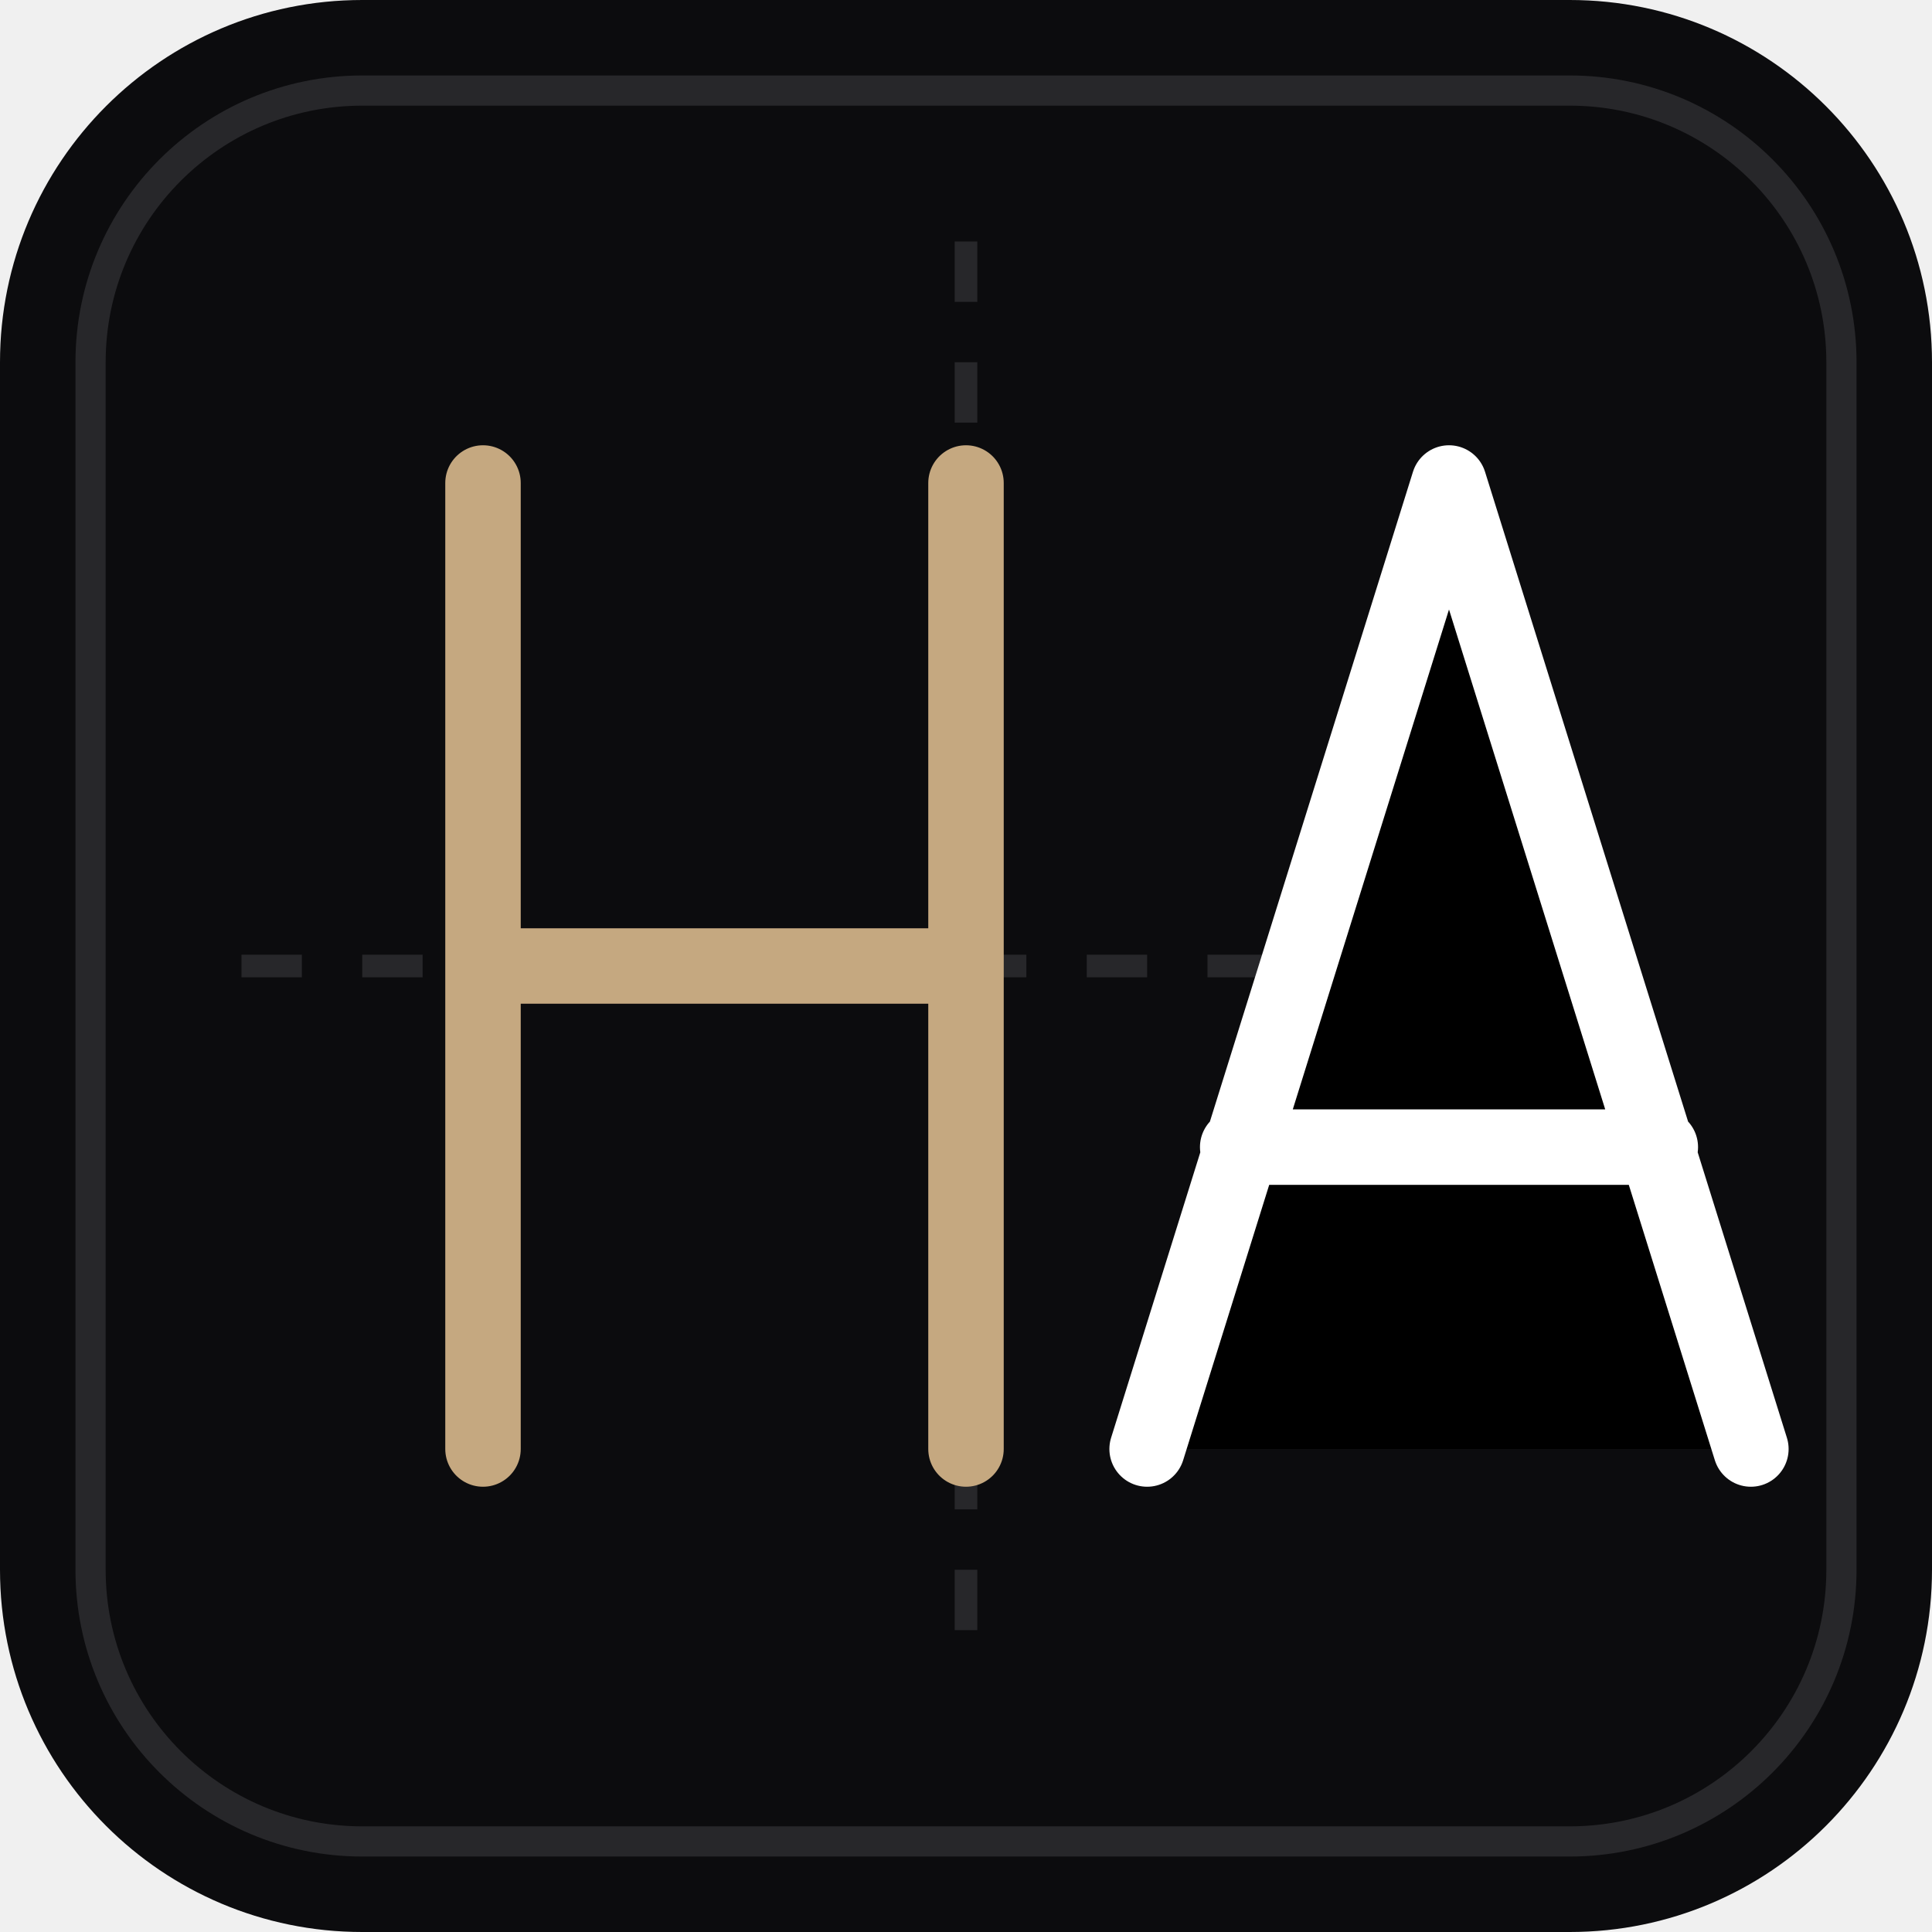
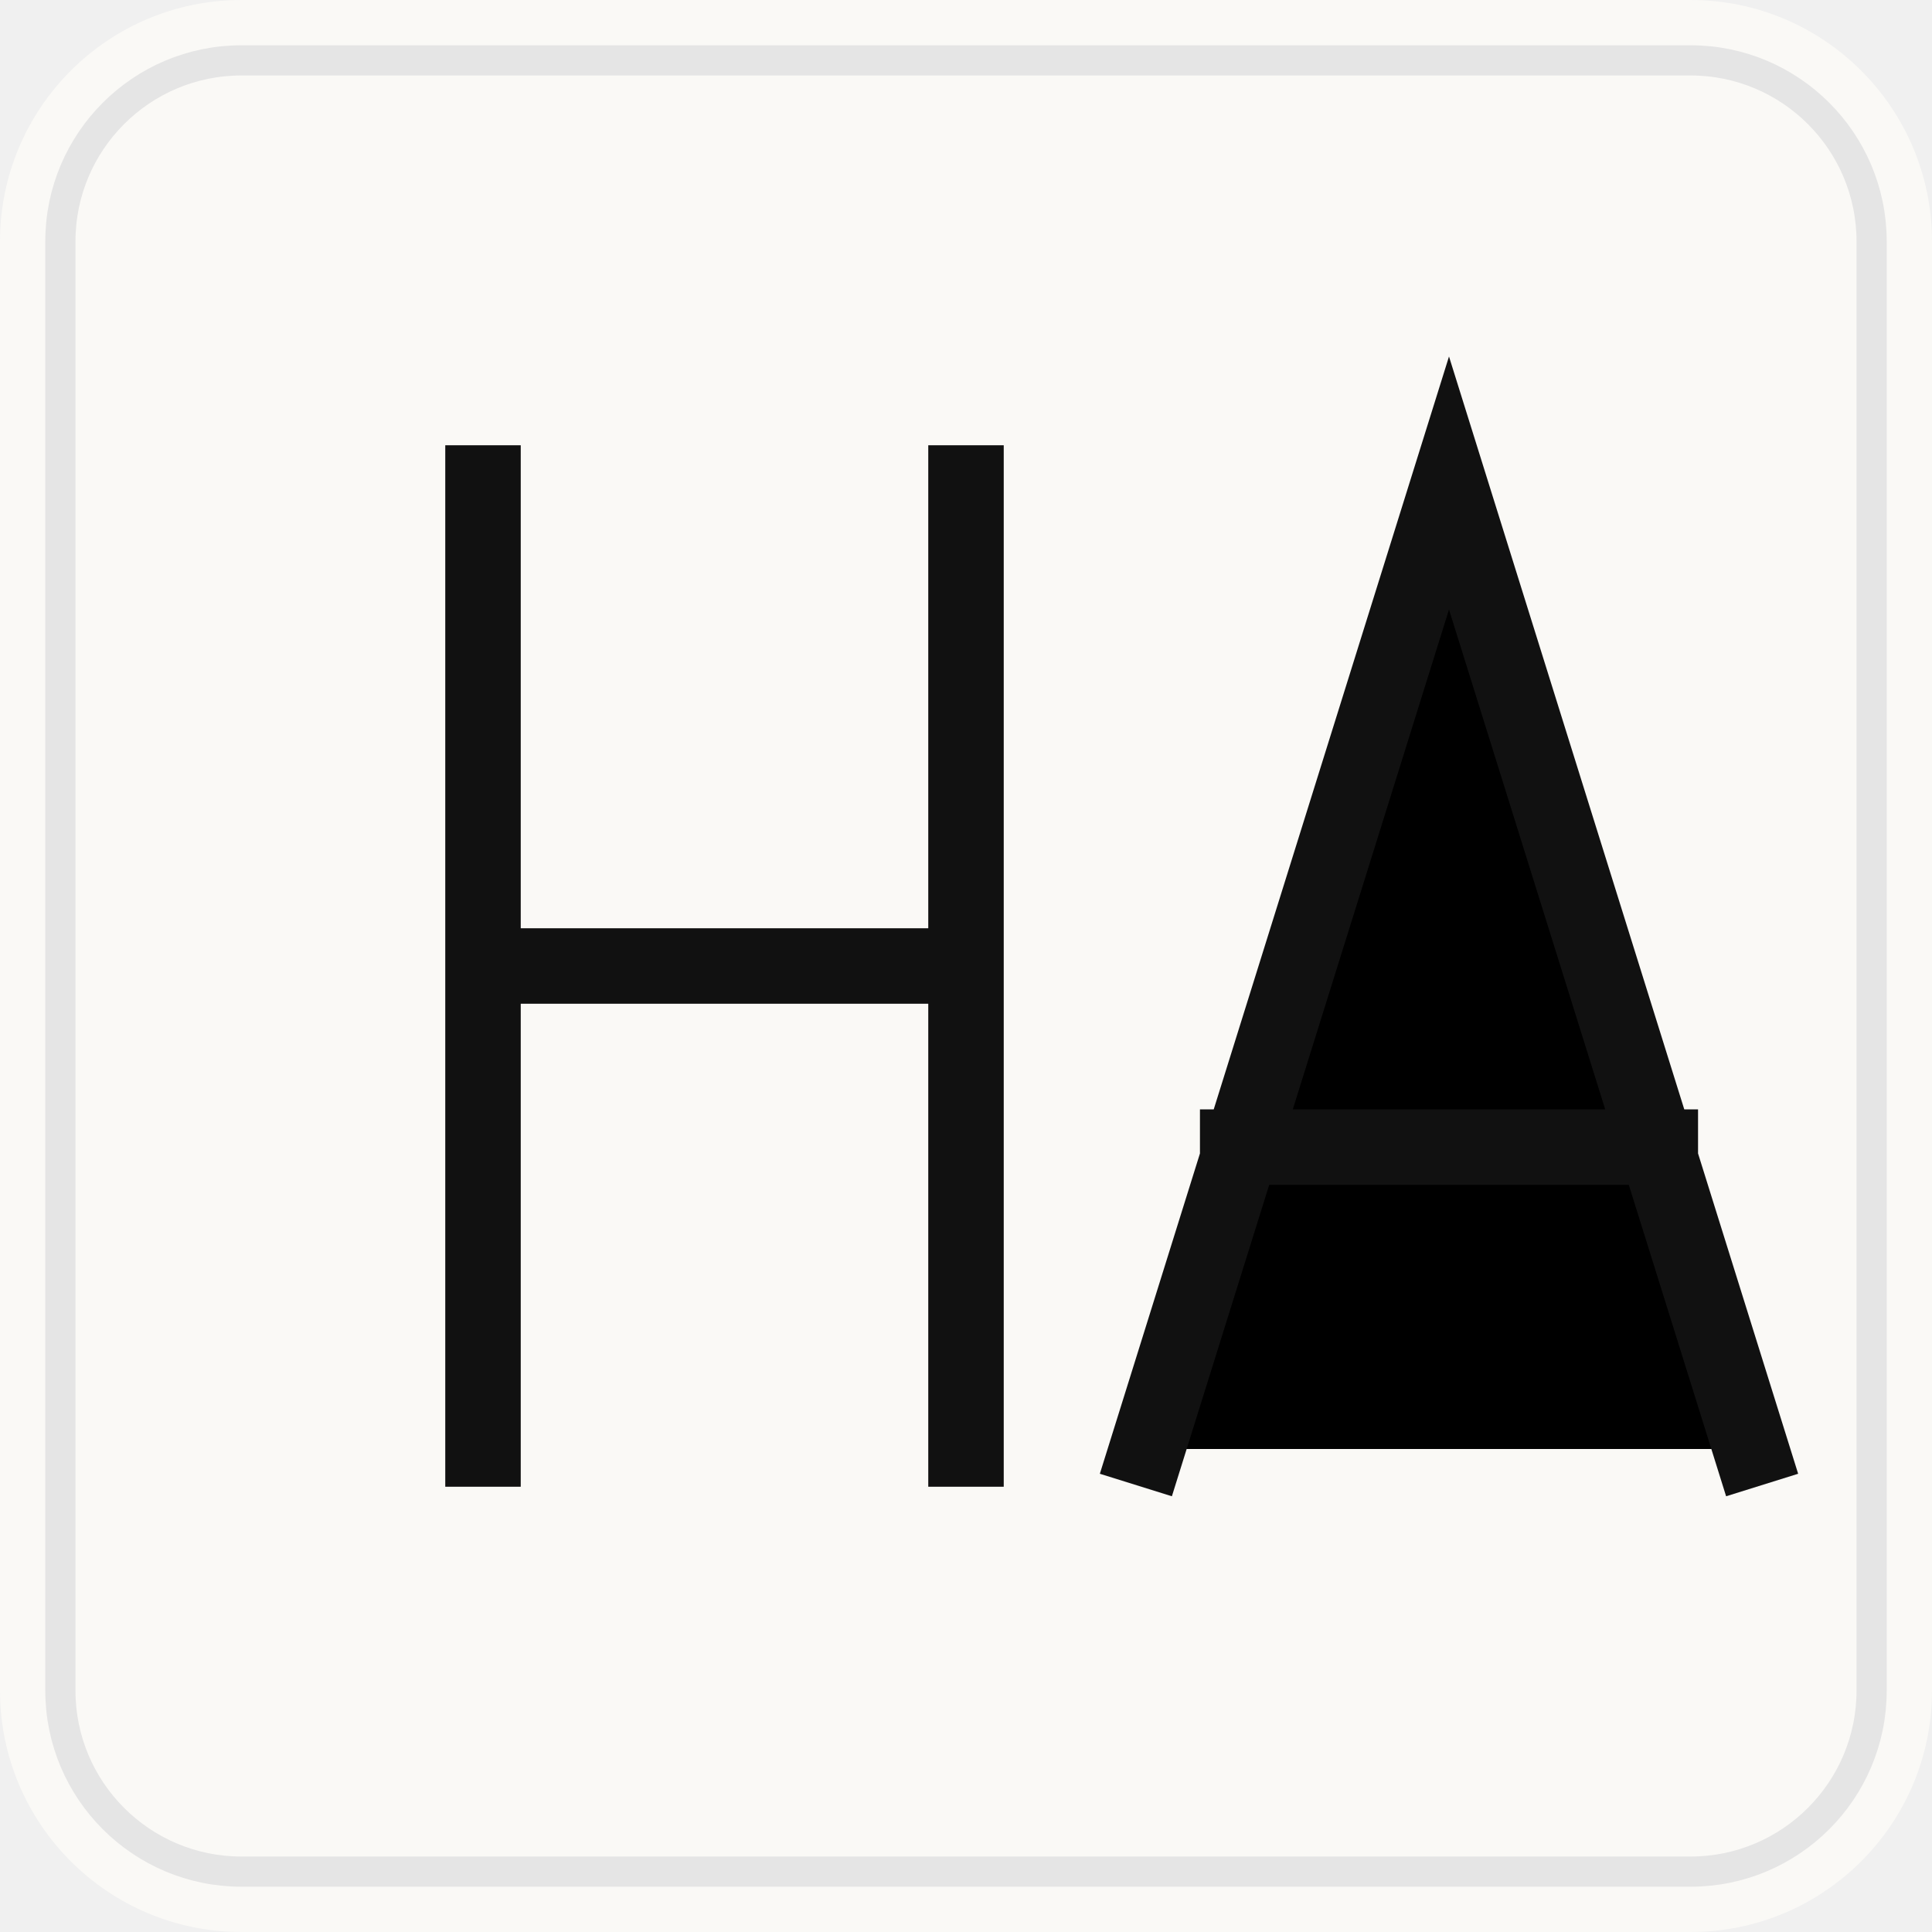
<svg xmlns="http://www.w3.org/2000/svg" viewBox="0 0 64 64" width="64" height="64">
-   <rect width="64" height="64" fill="#0c0c0e" rx="12" />
-   <rect x="3" y="3" width="58" height="58" fill="none" stroke="#27272a" stroke-width="1" rx="9" />
-   <line x1="8" y1="32" x2="56" y2="32" stroke="#27272a" stroke-width="0.75" stroke-dasharray="2 2" />
-   <line x1="32" y1="8" x2="32" y2="56" stroke="#27272a" stroke-width="0.75" stroke-dasharray="2 2" />
-   <path d="M16 16 L16 48 M16 32 L32 32 M32 16 L32 48" stroke="#c5a880" stroke-width="2.5" stroke-linecap="round" />
-   <path d="M38 48 L48 16 L58 48 M41 38 L55 38" stroke="#ffffff" stroke-width="2.5" stroke-linecap="round" stroke-linejoin="round" />
+   <rect width="64" height="64" fill="#FAF9F6" rx="8" />
+   <rect x="2" y="2" width="60" height="60" fill="none" stroke="#E5E5E5" stroke-width="1" rx="6" />
+   <path d="M16 16 L16 48 M16 32 L32 32 M32 16 L32 48" stroke="#111111" stroke-width="2.5" stroke-linecap="square" />
+   <path d="M38 48 L48 16 L58 48 M41 38 L55 38" stroke="#111111" stroke-width="2.5" stroke-linecap="square" stroke-linejoin="miter" />
</svg>
